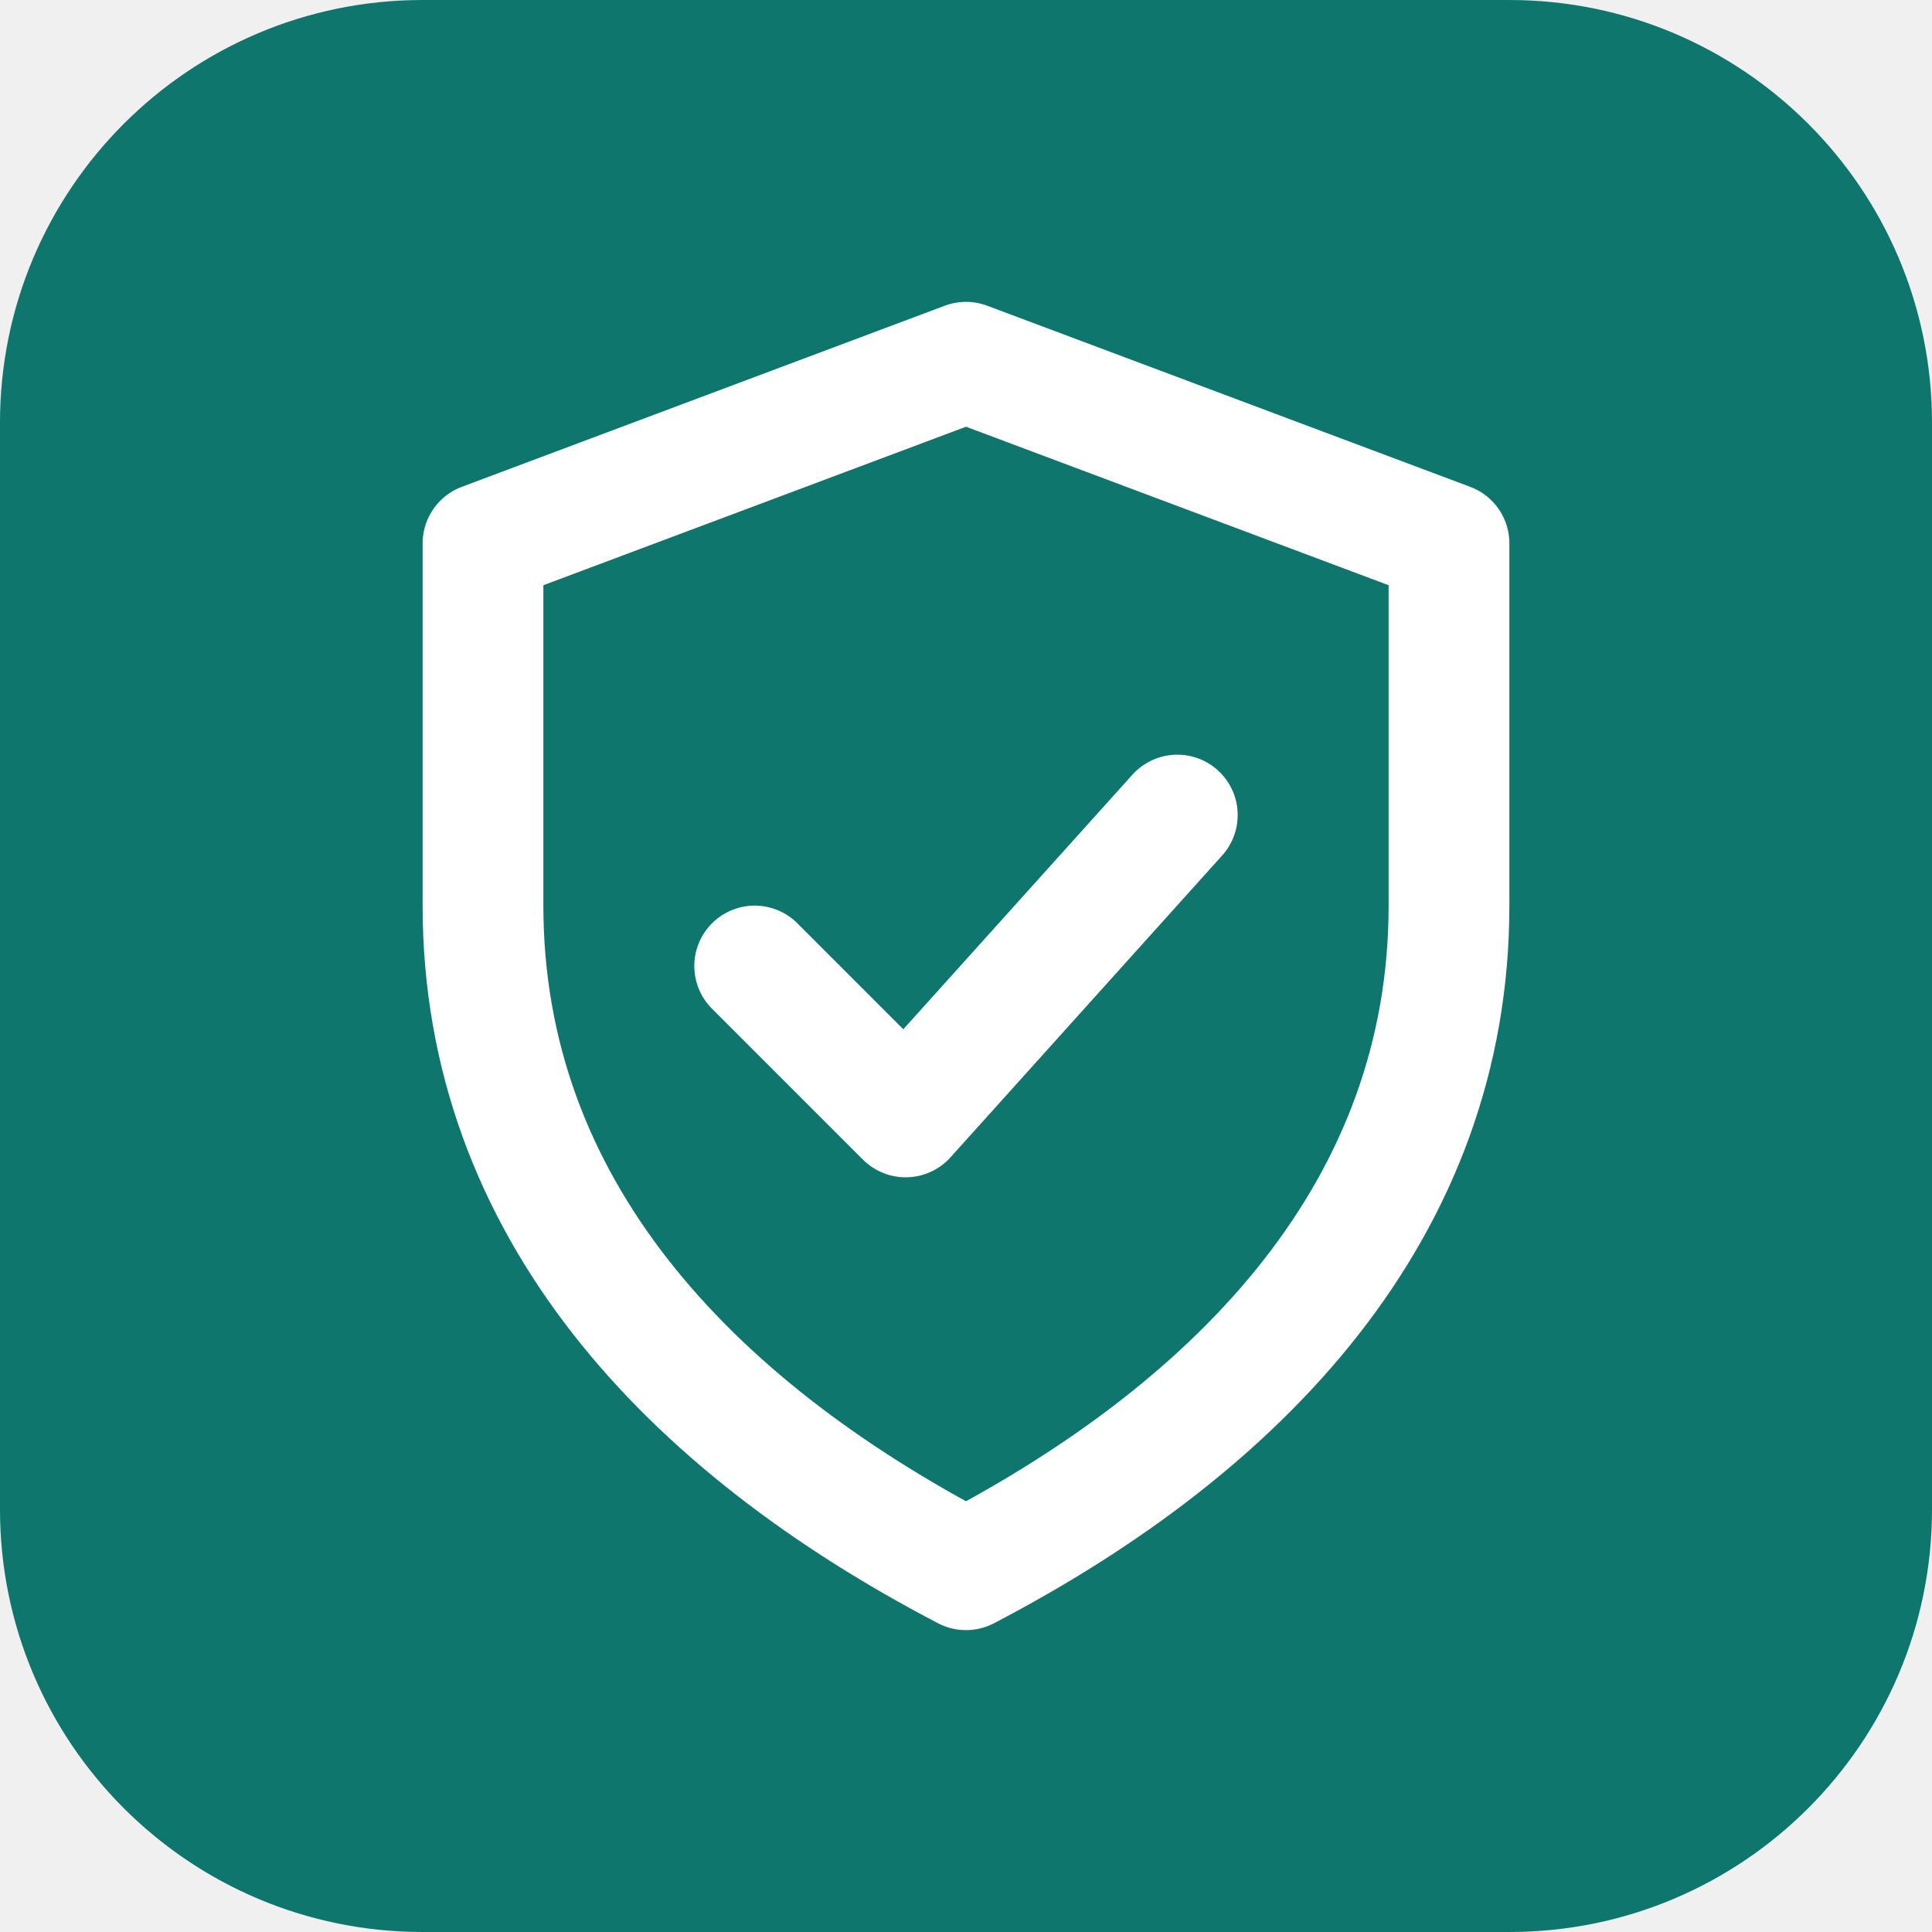
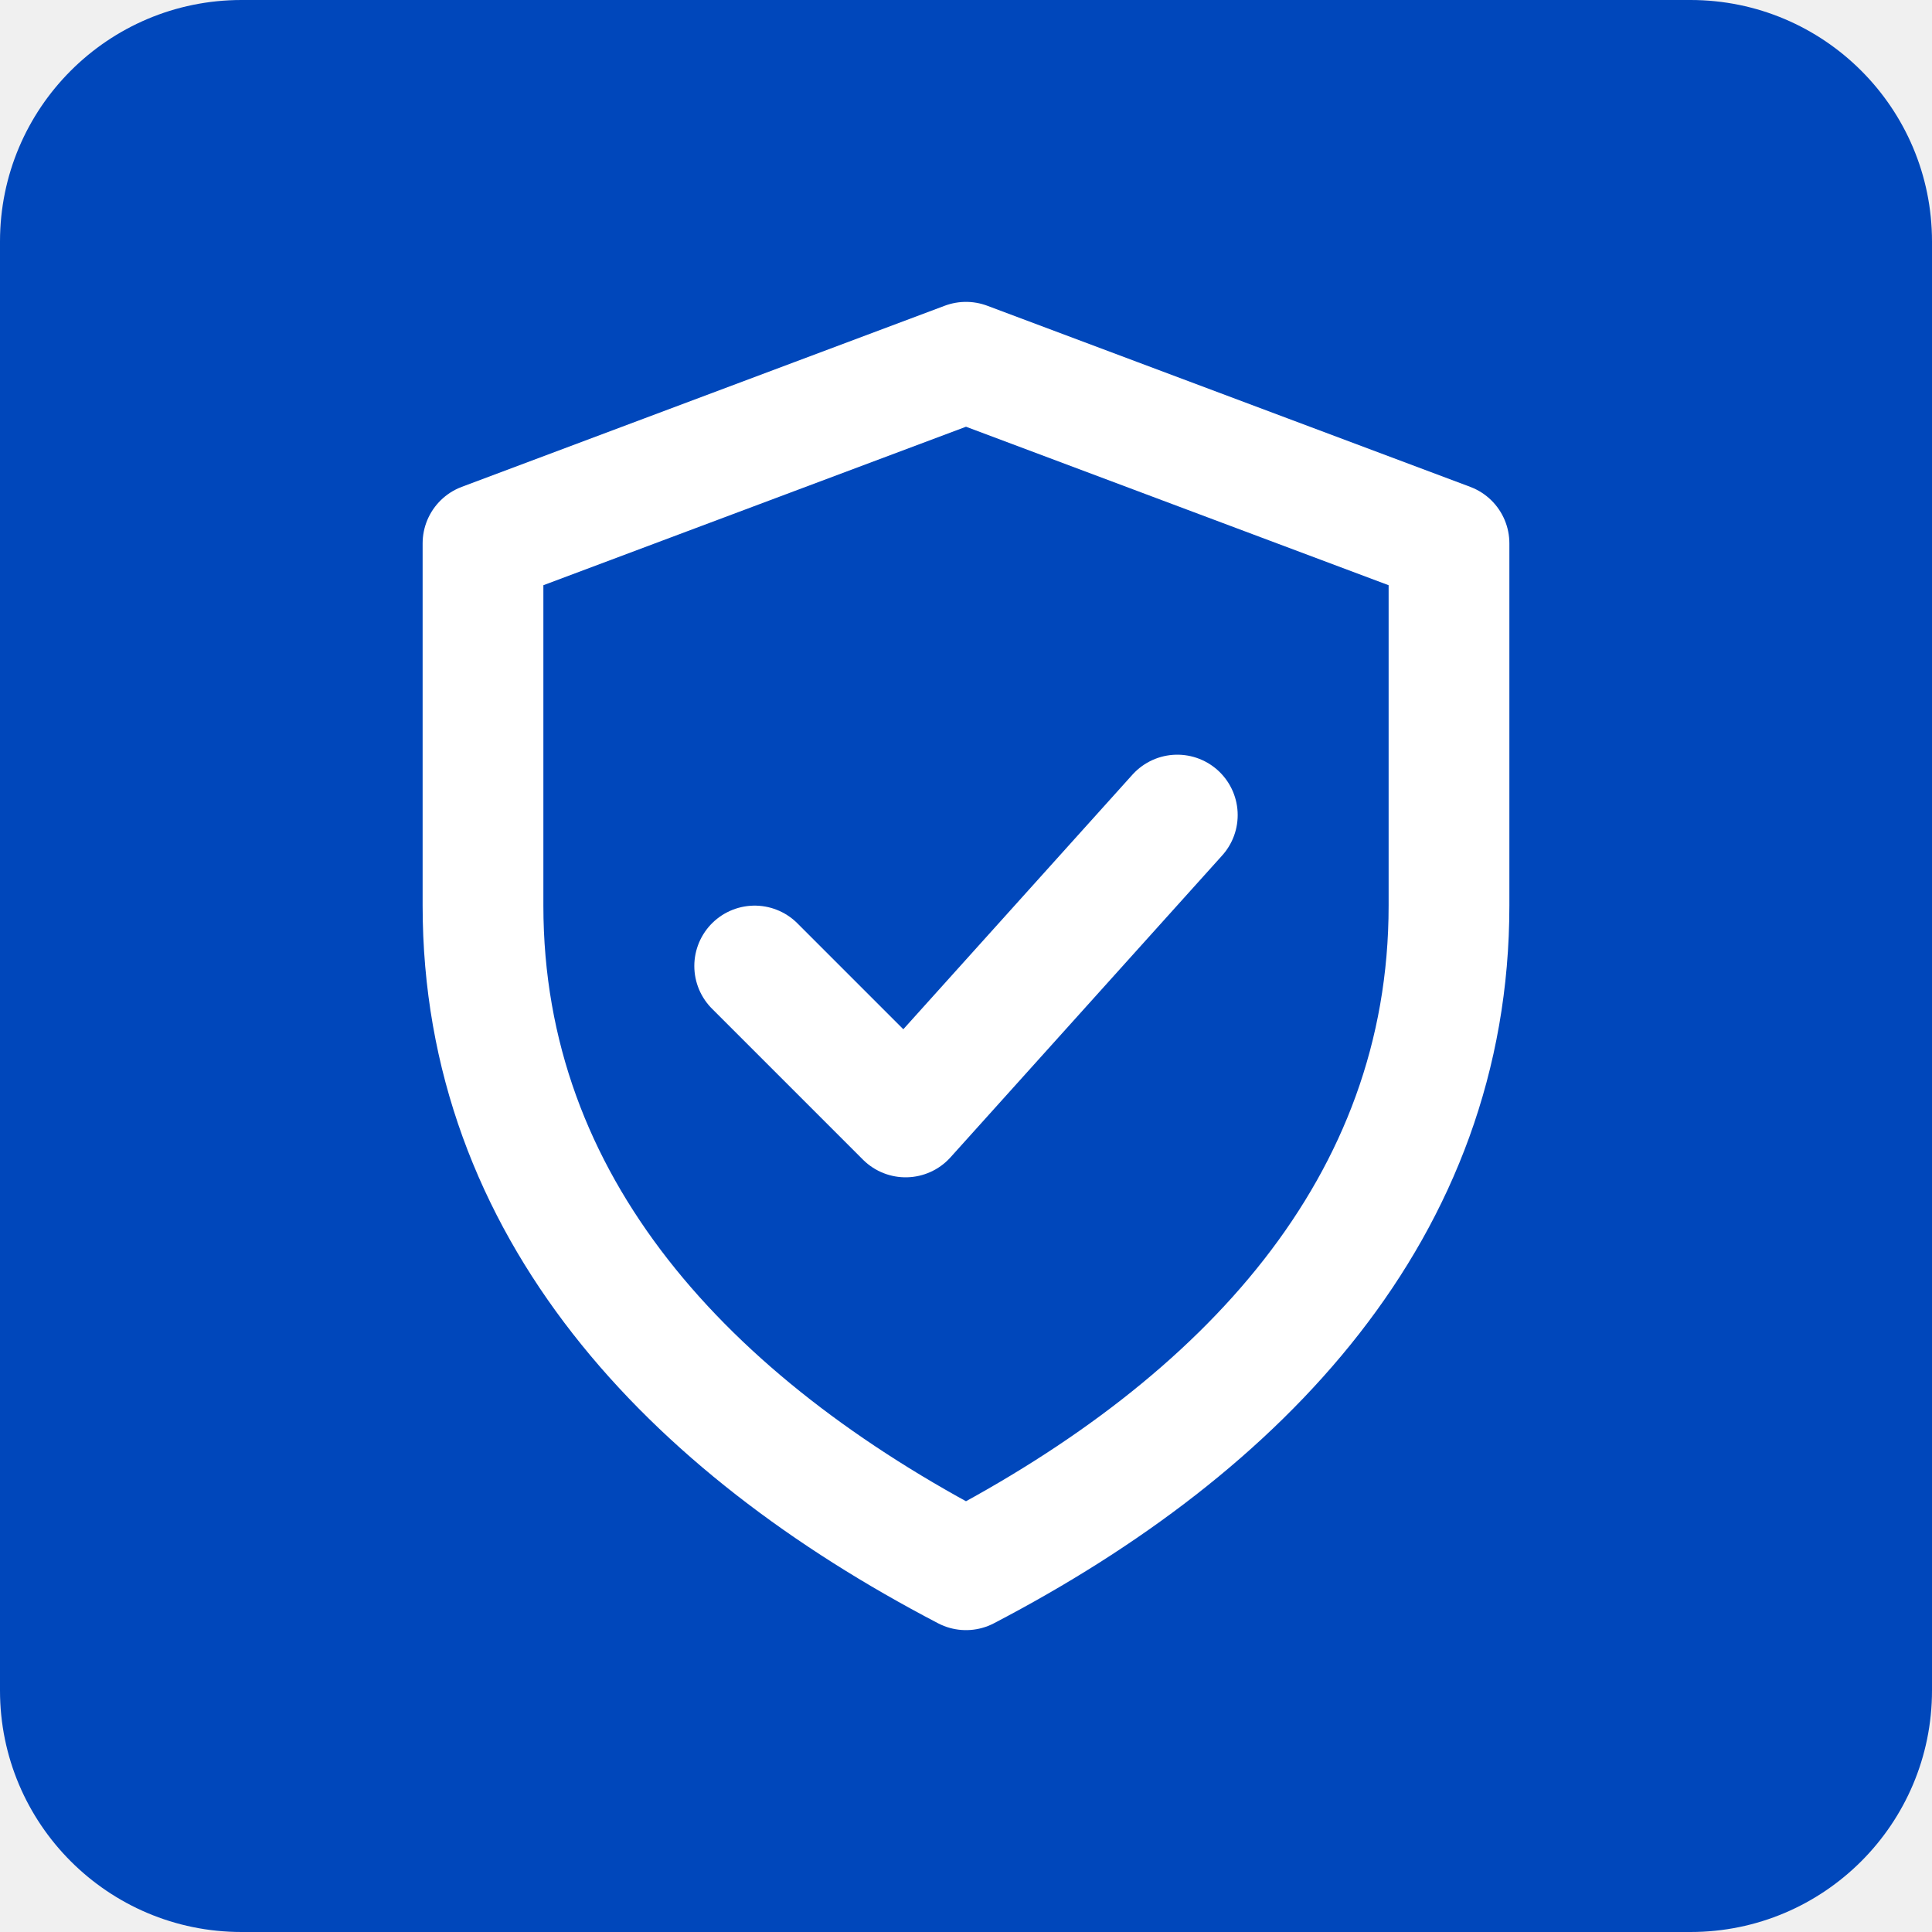
<svg xmlns="http://www.w3.org/2000/svg" viewBox="0 0 32 32">
-   <rect width="32" height="32" rx="7" fill="#0f766e" />
+   <rect width="32" height="32" rx="4" fill="#0047bb" />
  <path d="M16 6l8 3v6c0 5-3.4 8.6-8 11-4.6-2.4-8-6-8-11V9z" fill="none" stroke="#fff" stroke-width="2" stroke-linejoin="round" />
  <path d="M12.5 16l2.5 2.5 4.5-5" fill="none" stroke="#fff" stroke-width="2" stroke-linecap="round" stroke-linejoin="round" />
</svg>
